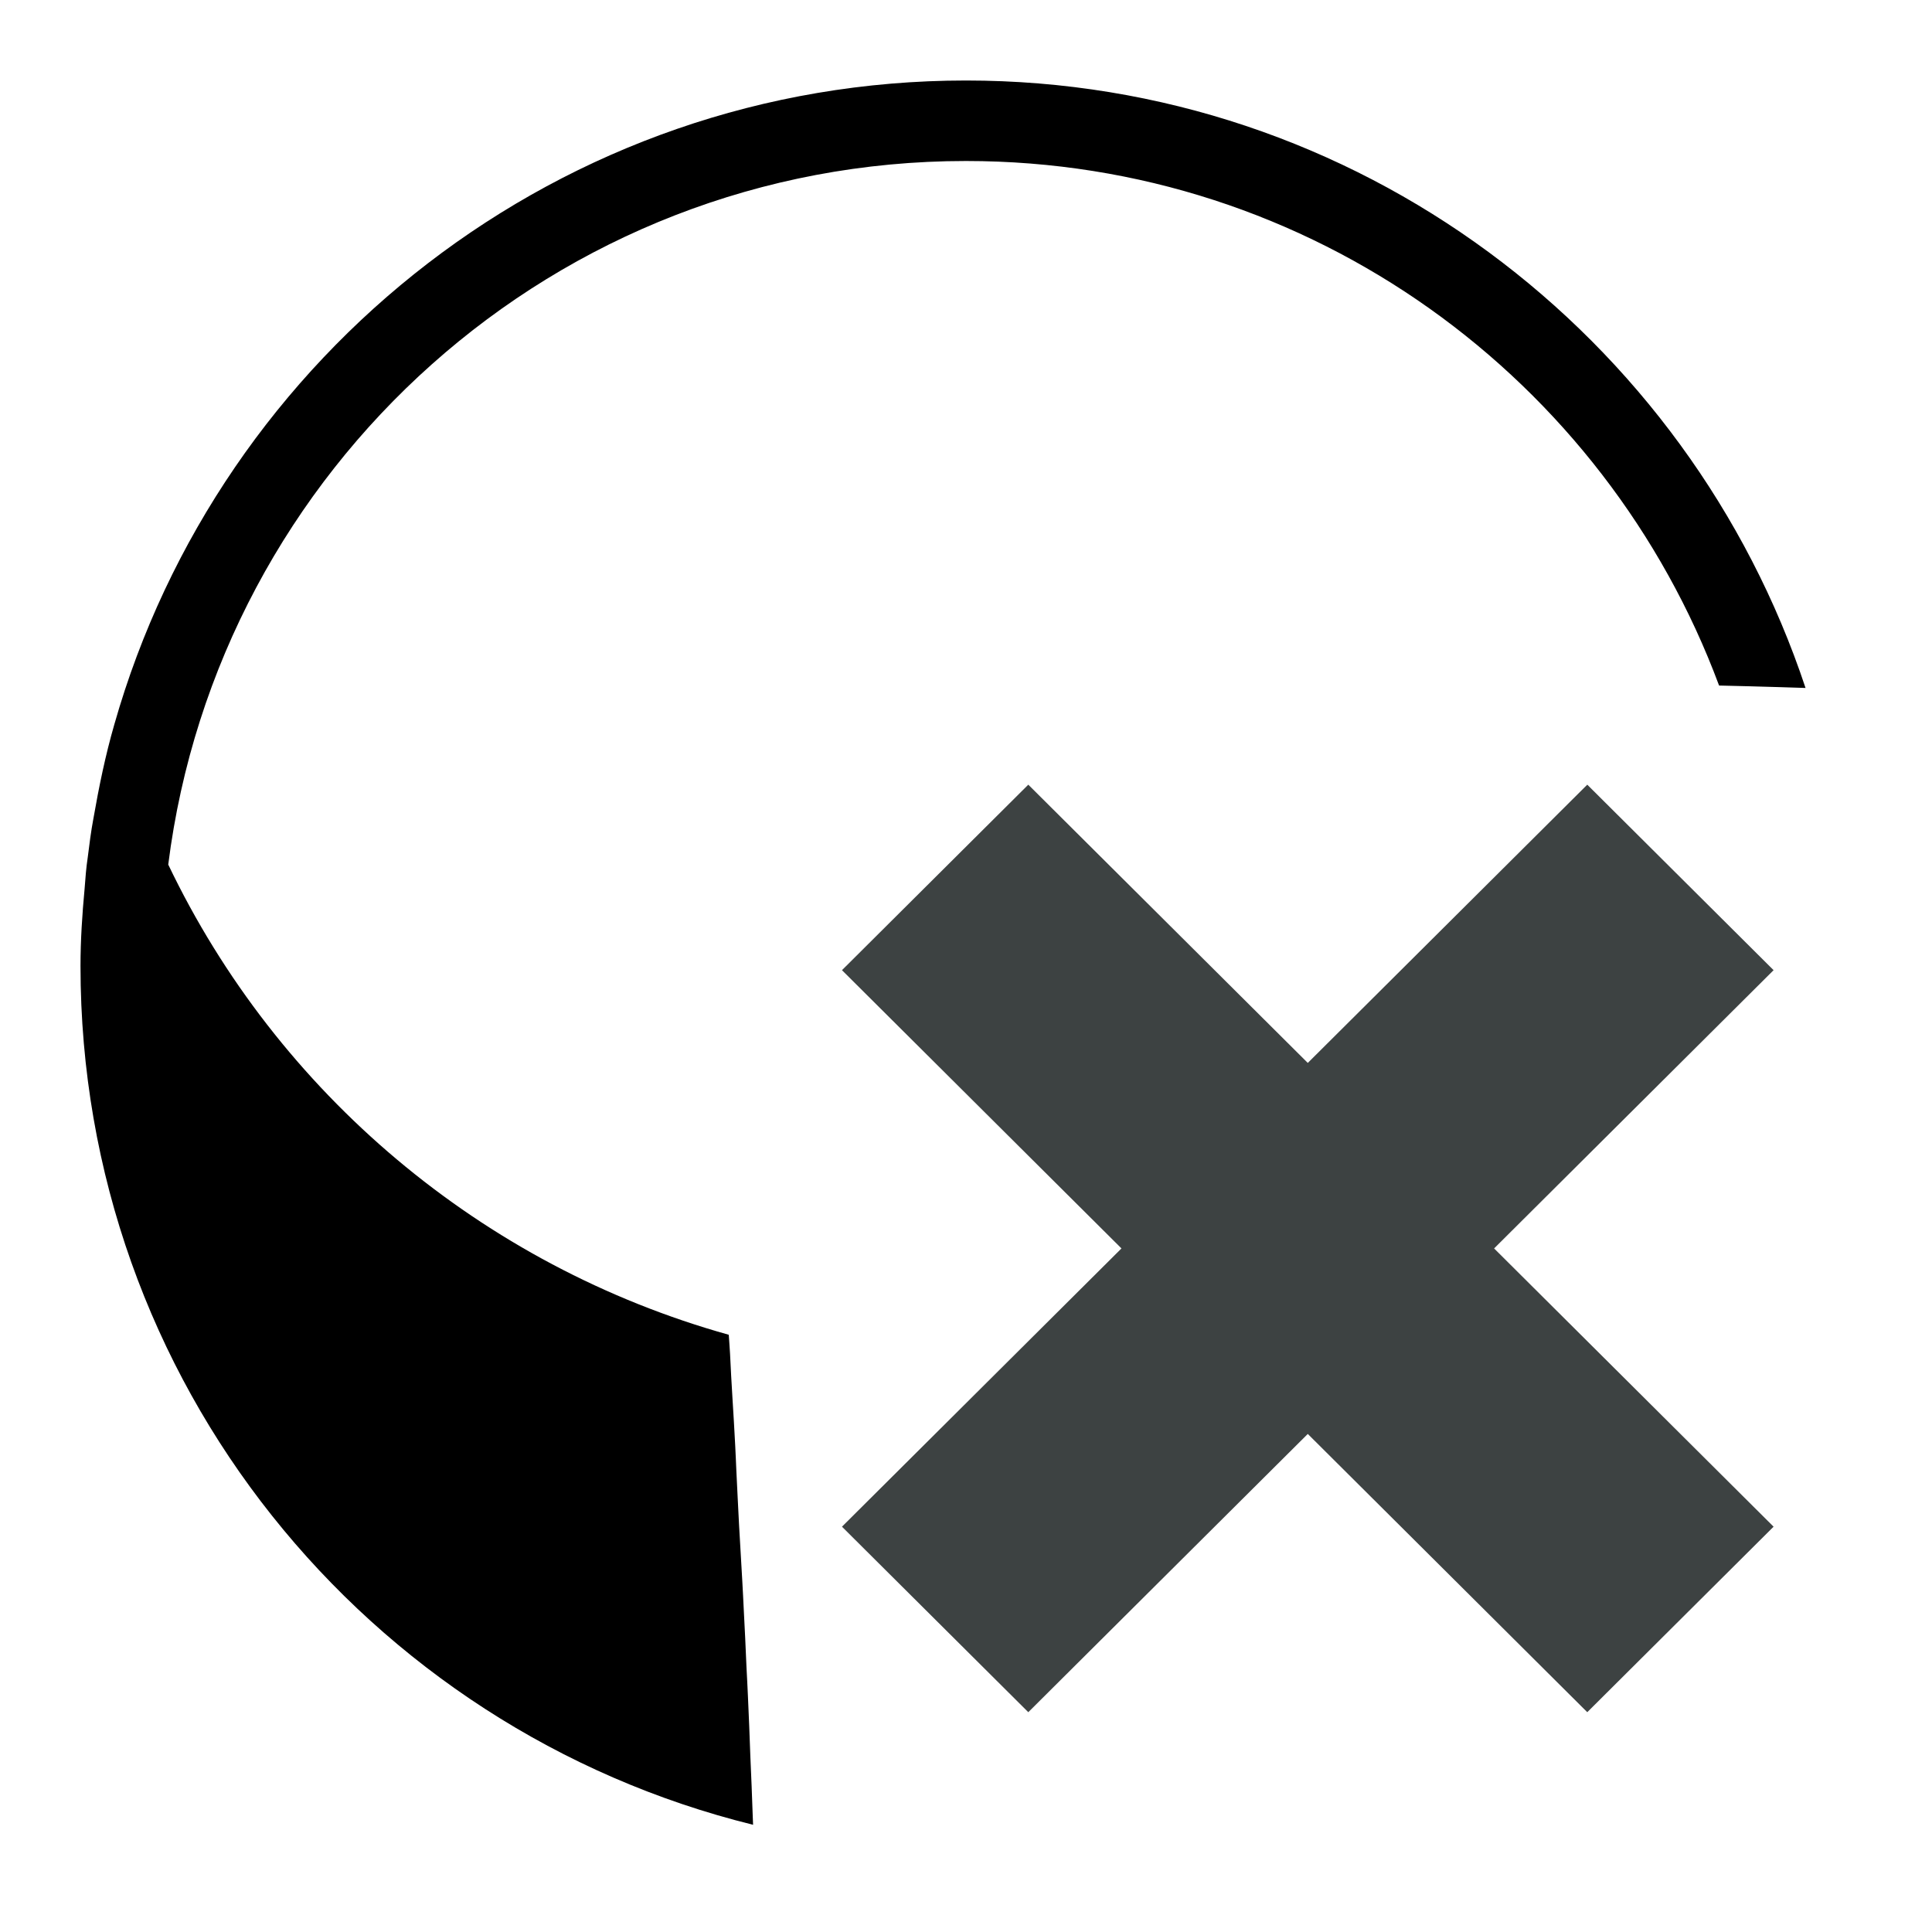
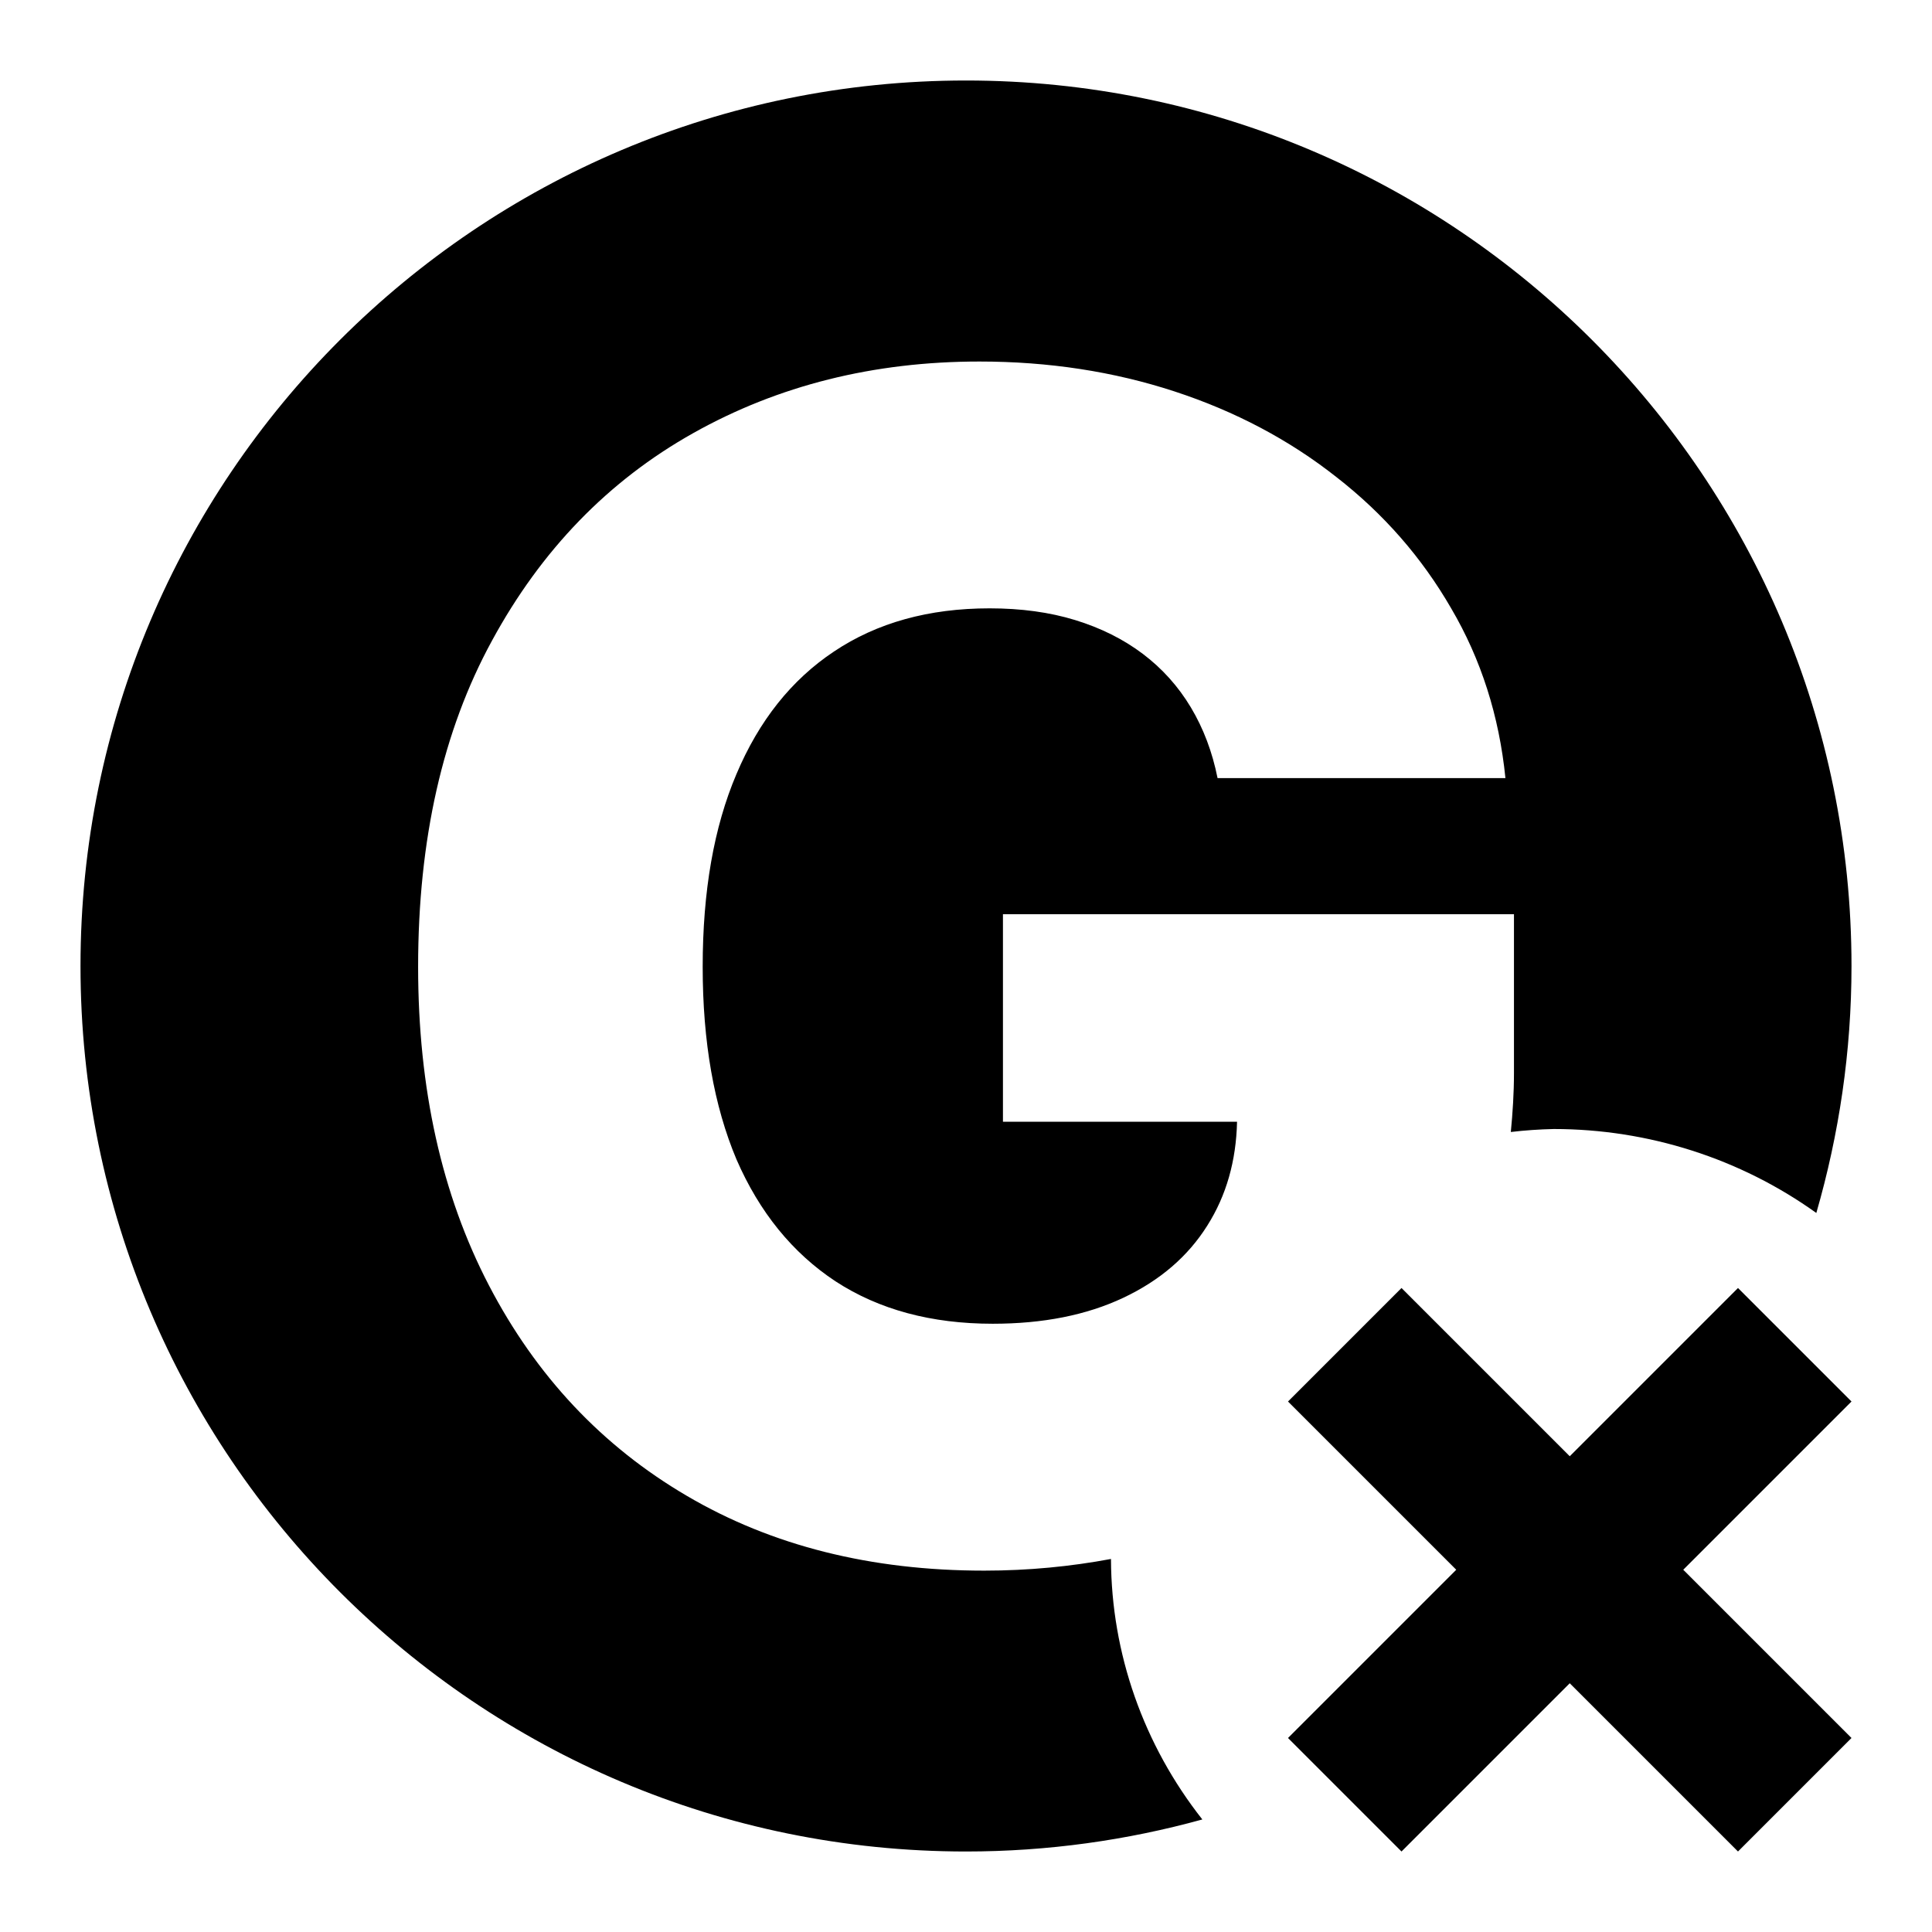
- <svg xmlns="http://www.w3.org/2000/svg" version="1.1" id="Ebene_1" x="0px" y="0px" viewBox="0 0 24 24" style="enable-background:new 0 0 24 24;" xml:space="preserve">
-   <defs id="defs7" />
-   <path id="path2" d="M 12,1 C 6.97,1 2.73,4.39 1.42,9 c -0.11,0.38 -0.19,0.77 -0.26,1.17 -0.03,0.16 -0.05,0.32 -0.07,0.48 -0.02,0.13 -0.029,0.259 -0.039,0.389 C 1.021,11.359 1,11.68 1,12 c 0,5.167 3.557,9.484 8.355,10.668 -0.001,-0.033 -0.003,-0.066 -0.004,-0.1 -0.005,-0.126 -0.009,-0.253 -0.014,-0.379 -0.005,-0.125 -0.011,-0.25 -0.016,-0.375 -0.005,-0.124 -0.009,-0.249 -0.014,-0.373 -0.005,-0.123 -0.01,-0.248 -0.016,-0.371 -0.005,-0.122 -0.012,-0.242 -0.018,-0.363 -0.005,-0.12 -0.01,-0.241 -0.016,-0.361 -0.006,-0.119 -0.012,-0.238 -0.018,-0.357 -0.006,-0.117 -0.011,-0.233 -0.018,-0.35 -0.006,-0.115 -0.013,-0.231 -0.02,-0.346 -0.006,-0.116 -0.013,-0.23 -0.02,-0.346 -0.006,-0.118 -0.012,-0.237 -0.018,-0.355 -0.005,-0.109 -0.01,-0.219 -0.016,-0.328 -0.005,-0.102 -0.008,-0.204 -0.014,-0.307 -0.005,-0.097 -0.01,-0.194 -0.016,-0.291 -0.006,-0.099 -0.012,-0.198 -0.018,-0.297 -0.005,-0.091 -0.01,-0.182 -0.016,-0.273 -0.005,-0.092 -0.009,-0.185 -0.014,-0.277 -0.004,-0.079 -0.011,-0.159 -0.016,-0.238 C 5.985,15.724 3.446,13.576 2.09,10.74 2.71,5.82 6.9,2 12,2 c 4.298,0 7.942,2.717 9.355,6.516 0.253,0.005 0.506,0.013 0.758,0.02 0.105,0.003 0.211,0.007 0.316,0.01 C 20.976,4.171 16.862,1 12,1 Z" />
-   <polygon transform="matrix(1.134596,0,0,1.129611,-5.198106,-5.841177)" style="fill:#3d4242" points="15.84,13.8 13.8,15.84 16.86,18.9 13.8,21.96 15.84,24 18.9,20.94 21.96,24 24,21.96 20.94,18.9 24,15.84 21.96,13.8 18.9,16.86 " id="polygon10" />
+ <svg xmlns="http://www.w3.org/2000/svg" height="24px" viewBox="0 0 24 24" width="24px">
+   <path d="M0 0h24v24H0V0z" fill="none" />
+   <path d="M 12,1 C 5.928,1 1,5.928 1,12 c 0,6.072 4.928,11 11,11 1.017,0 2.001,-0.14 2.936,-0.398 a 5.5,5.347 0 0 1 -1.135,-3.232 5.5,5.347 0 0 1 0,-0.004 c -0.497,0.093 -1.021,0.145 -1.576,0.145 -1.406,0 -2.637,-0.309 -3.691,-0.928 -1.055,-0.618 -1.875,-1.491 -2.461,-2.617 -0.586,-1.126 -0.879,-2.445 -0.879,-3.955 0,-1.582 0.306,-2.933 0.918,-4.053 0.612,-1.126 1.445,-1.986 2.5,-2.578 1.055,-0.592 2.24,-0.889 3.555,-0.889 0.859,0 1.667,0.124 2.422,0.371 0.755,0.247 1.426,0.602 2.012,1.064 0.586,0.456 1.061,0.999 1.426,1.631 0.371,0.632 0.596,1.335 0.674,2.109 H 15.125 C 15.06,9.34 14.949,9.048 14.793,8.787 14.637,8.527 14.438,8.305 14.197,8.123 13.956,7.941 13.676,7.801 13.357,7.703 13.038,7.605 12.684,7.557 12.293,7.557 c -0.755,0 -1.4,0.179 -1.934,0.537 C 9.832,8.445 9.428,8.953 9.148,9.617 8.868,10.275 8.729,11.072 8.729,12.01 c 0,0.931 0.14,1.729 0.42,2.393 0.286,0.658 0.697,1.162 1.23,1.514 0.54,0.352 1.191,0.527 1.953,0.527 0.625,0 1.165,-0.107 1.621,-0.322 0.456,-0.215 0.804,-0.514 1.045,-0.898 0.236,-0.373 0.358,-0.803 0.369,-1.289 h -2.908 v -2.578 h 6.348 v 1.973 c 0,0.251 -0.016,0.494 -0.039,0.732 a 5.5,5.347 0 0 1 0.533,-0.037 5.5,5.347 0 0 1 3.262,1.043 C 22.845,14.092 23,13.065 23,12 23,5.928 18.072,1 12,1 Z M 17.41,16 16,17.41 18.09,19.5 16,21.59 17.41,23 19.5,20.91 21.59,23 23,21.59 20.91,19.5 23,17.41 21.59,16 19.5,18.09 Z" />
</svg>
